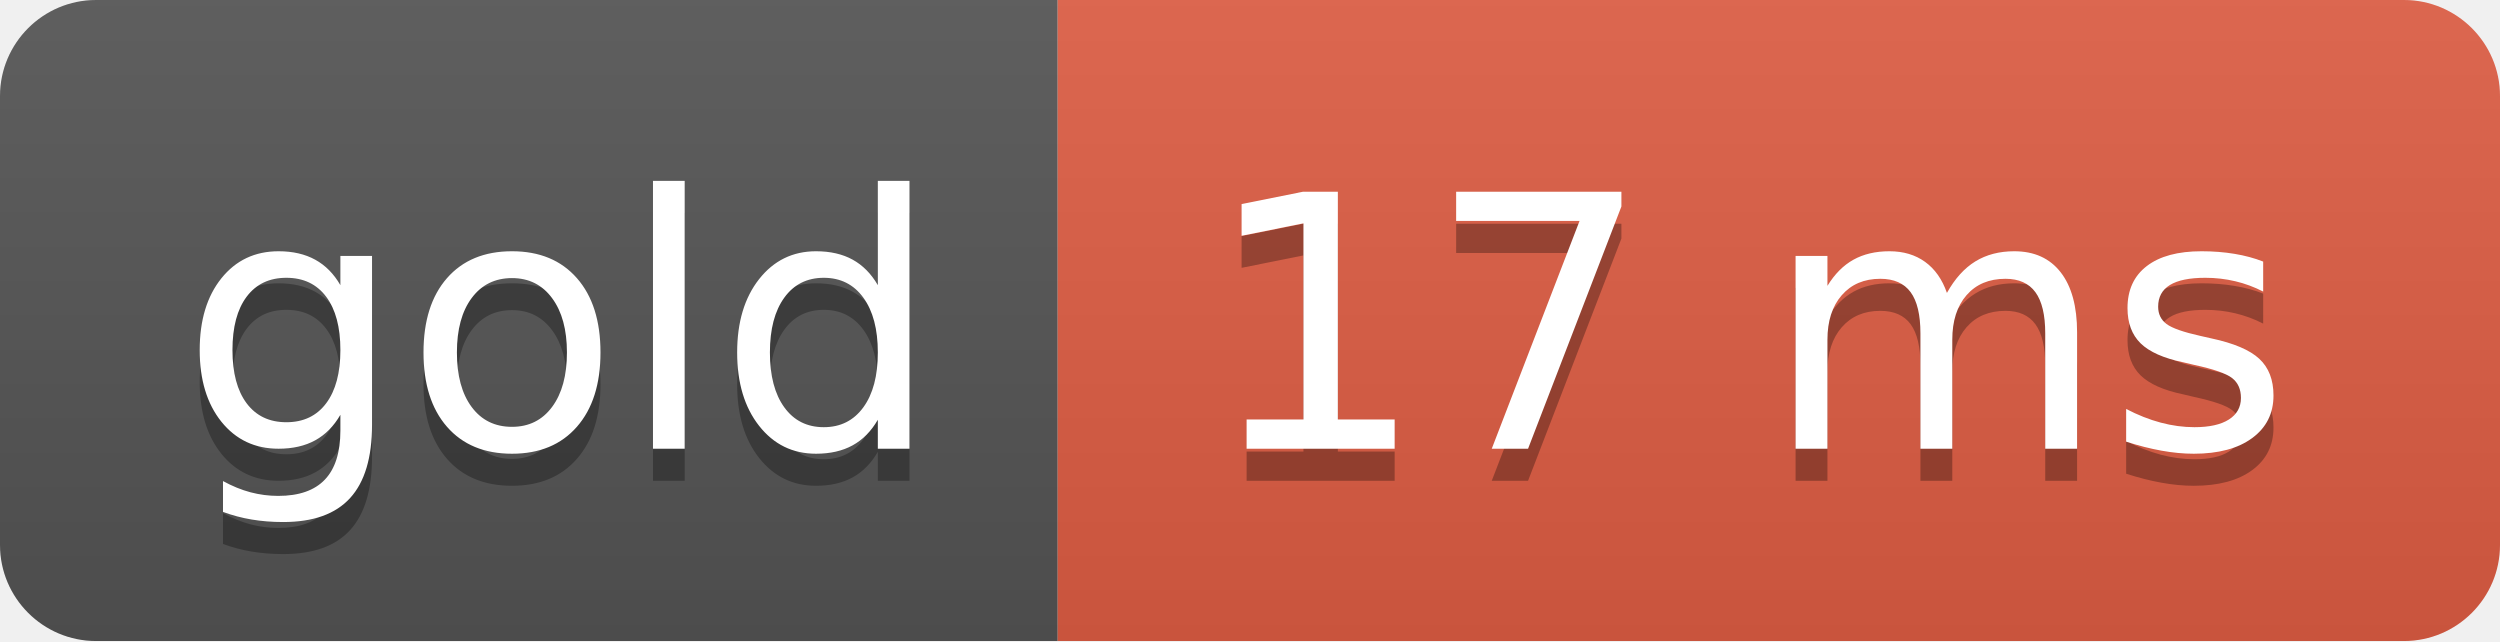
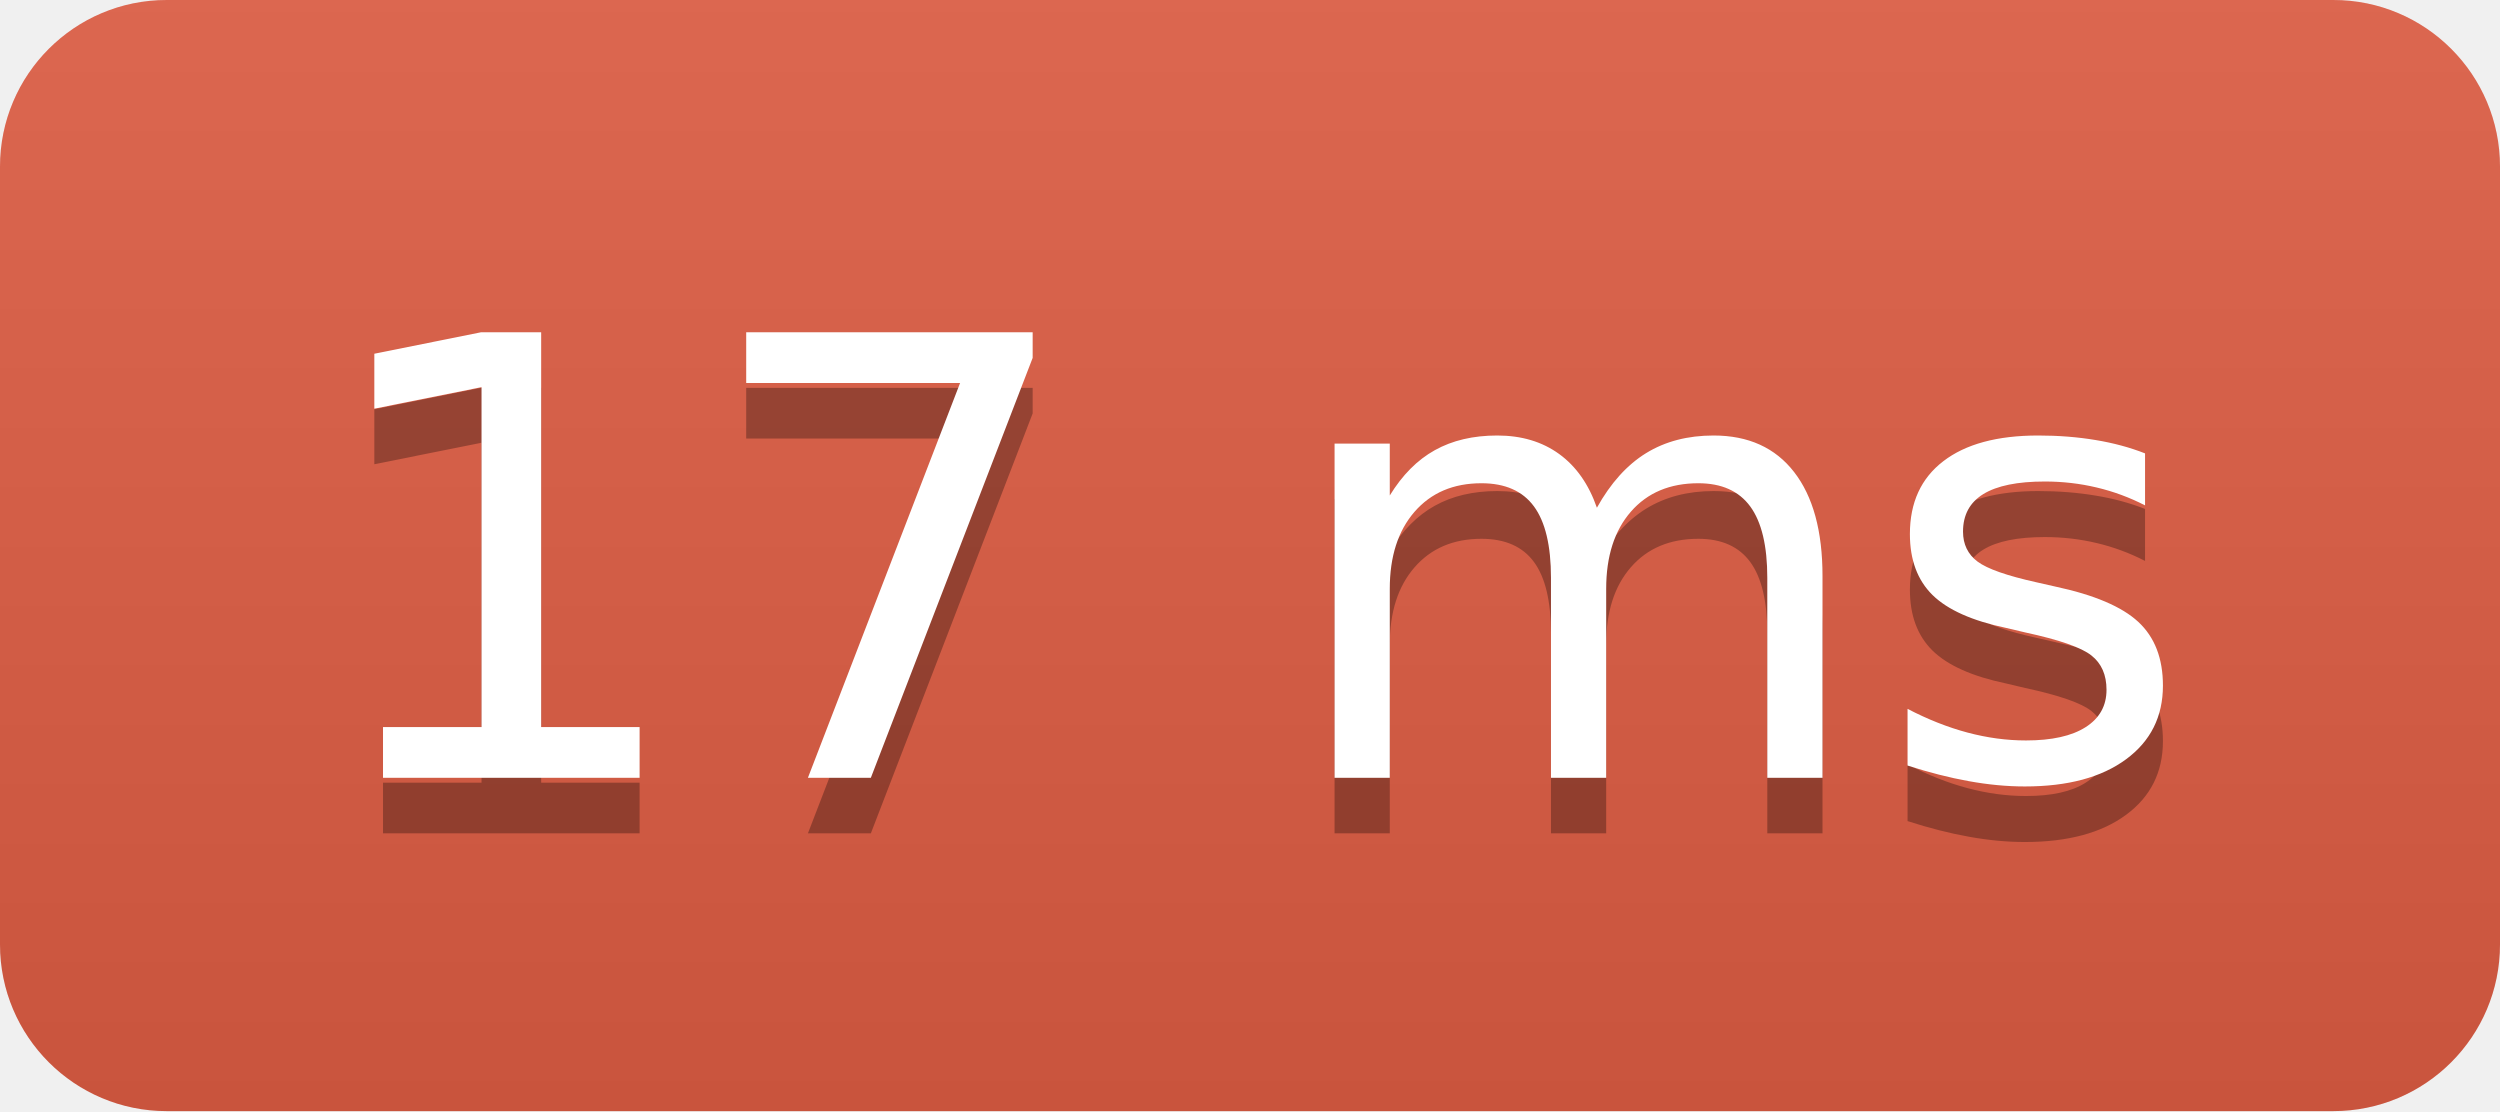
- <svg xmlns="http://www.w3.org/2000/svg" width="78" height="20">
+ <svg xmlns="http://www.w3.org/2000/svg" width="45" height="20">
  <linearGradient id="b" x2="0" y2="100%">
    <stop offset="0" stop-color="#bbb" stop-opacity=".1" />
    <stop offset="1" stop-opacity=".1" />
  </linearGradient>
  <clipPath id="a">
-     <rect width="78" height="20" rx="3" fill="#fff" />
+     <rect width="45" height="20" rx="3" fill="#fff" />
  </clipPath>
  <g clip-path="url(#a)">
-     <path fill="#555" d="M0 0h33v20H0z" />
-     <path fill="#e05d44" d="M33 0h45v20H33z" />
-     <path fill="url(#b)" d="M0 0h78v20H0z" />
+     <path fill="#e05d44" d="M0 0h0v20H0z" />
+     <path fill="#e05d44" d="M0 0h45v20H0z" />
+     <path fill="url(#b)" d="M0 0h45v20H0z" />
  </g>
  <g fill="#fff" text-anchor="middle" font-family="DejaVu Sans,Verdana,Geneva,sans-serif" font-size="110">
-     <text x="175" y="150" fill="#010101" fill-opacity=".3" transform="scale(.1)" textLength="230">gold</text>
-     <text x="175" y="140" transform="scale(.1)" textLength="230">gold</text>
-     <text x="545" y="150" fill="#010101" fill-opacity=".3" transform="scale(.1)" textLength="350">17 ms</text>
-     <text x="545" y="140" transform="scale(.1)" textLength="350">17 ms</text>
+     <text x="225" y="150" fill="#010101" fill-opacity=".3" transform="scale(.1)" textLength="350">17 ms</text>
+     <text x="225" y="140" transform="scale(.1)" textLength="350">17 ms</text>
  </g>
</svg>
